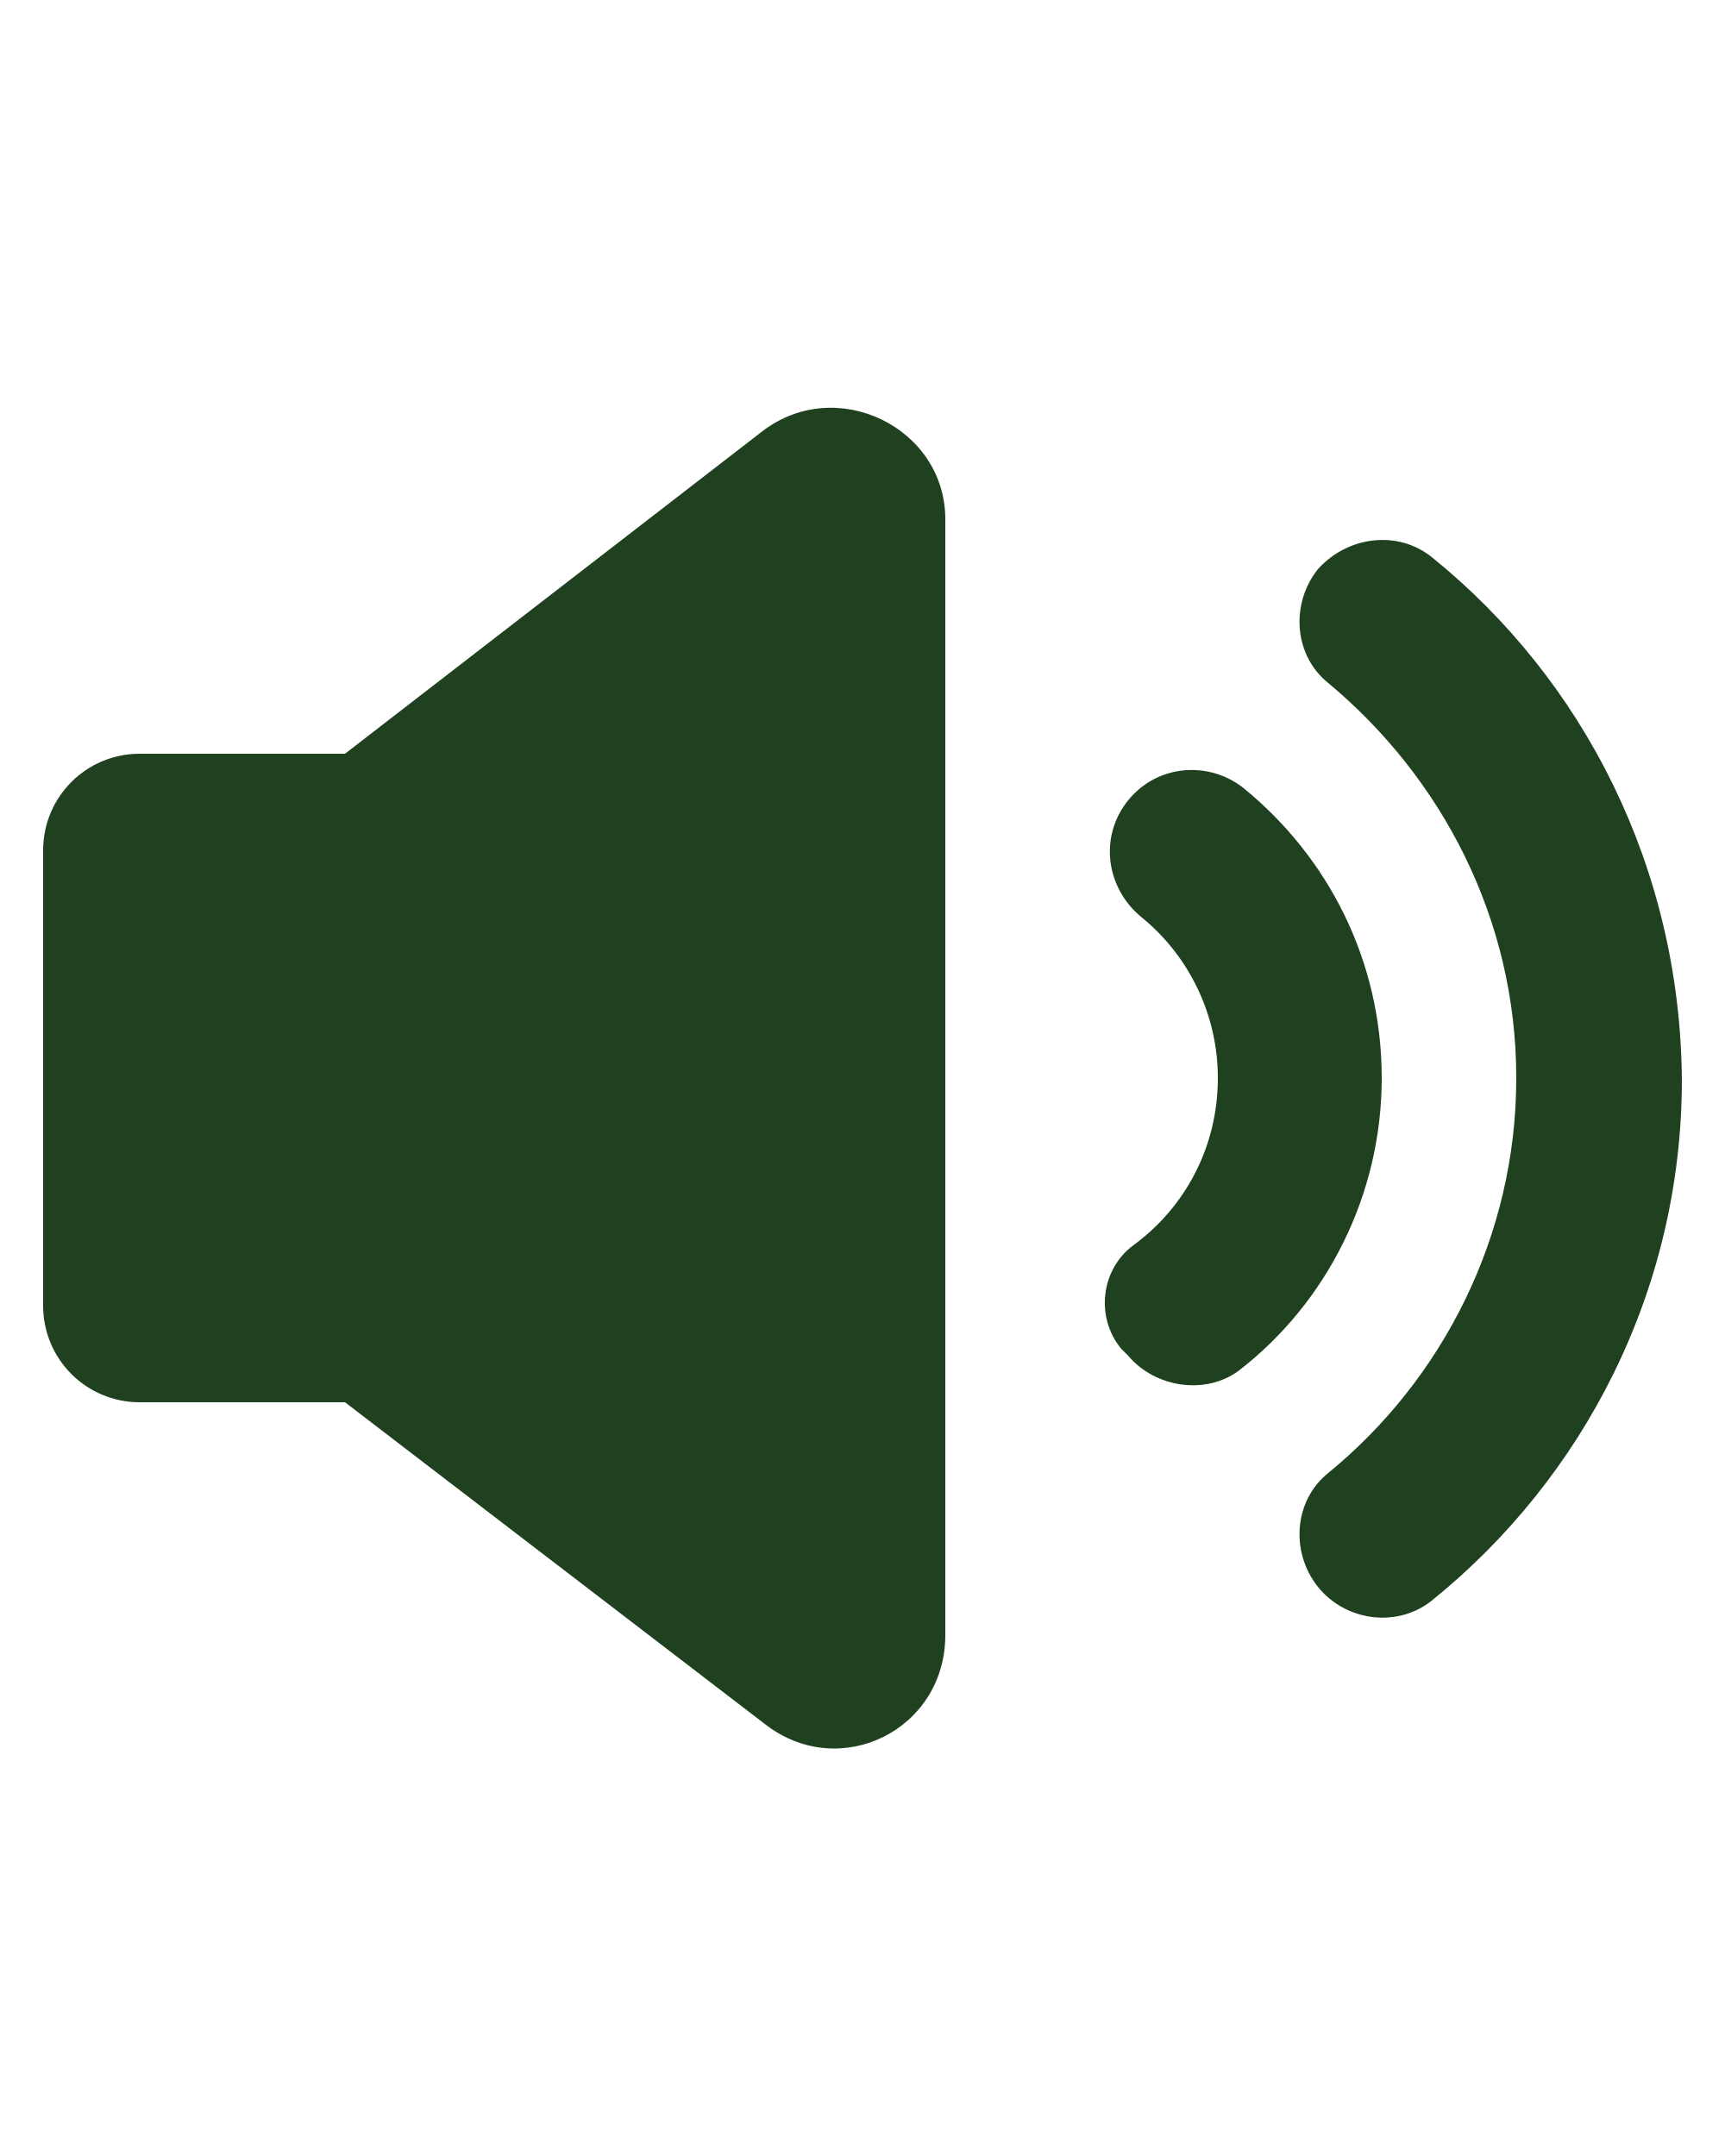
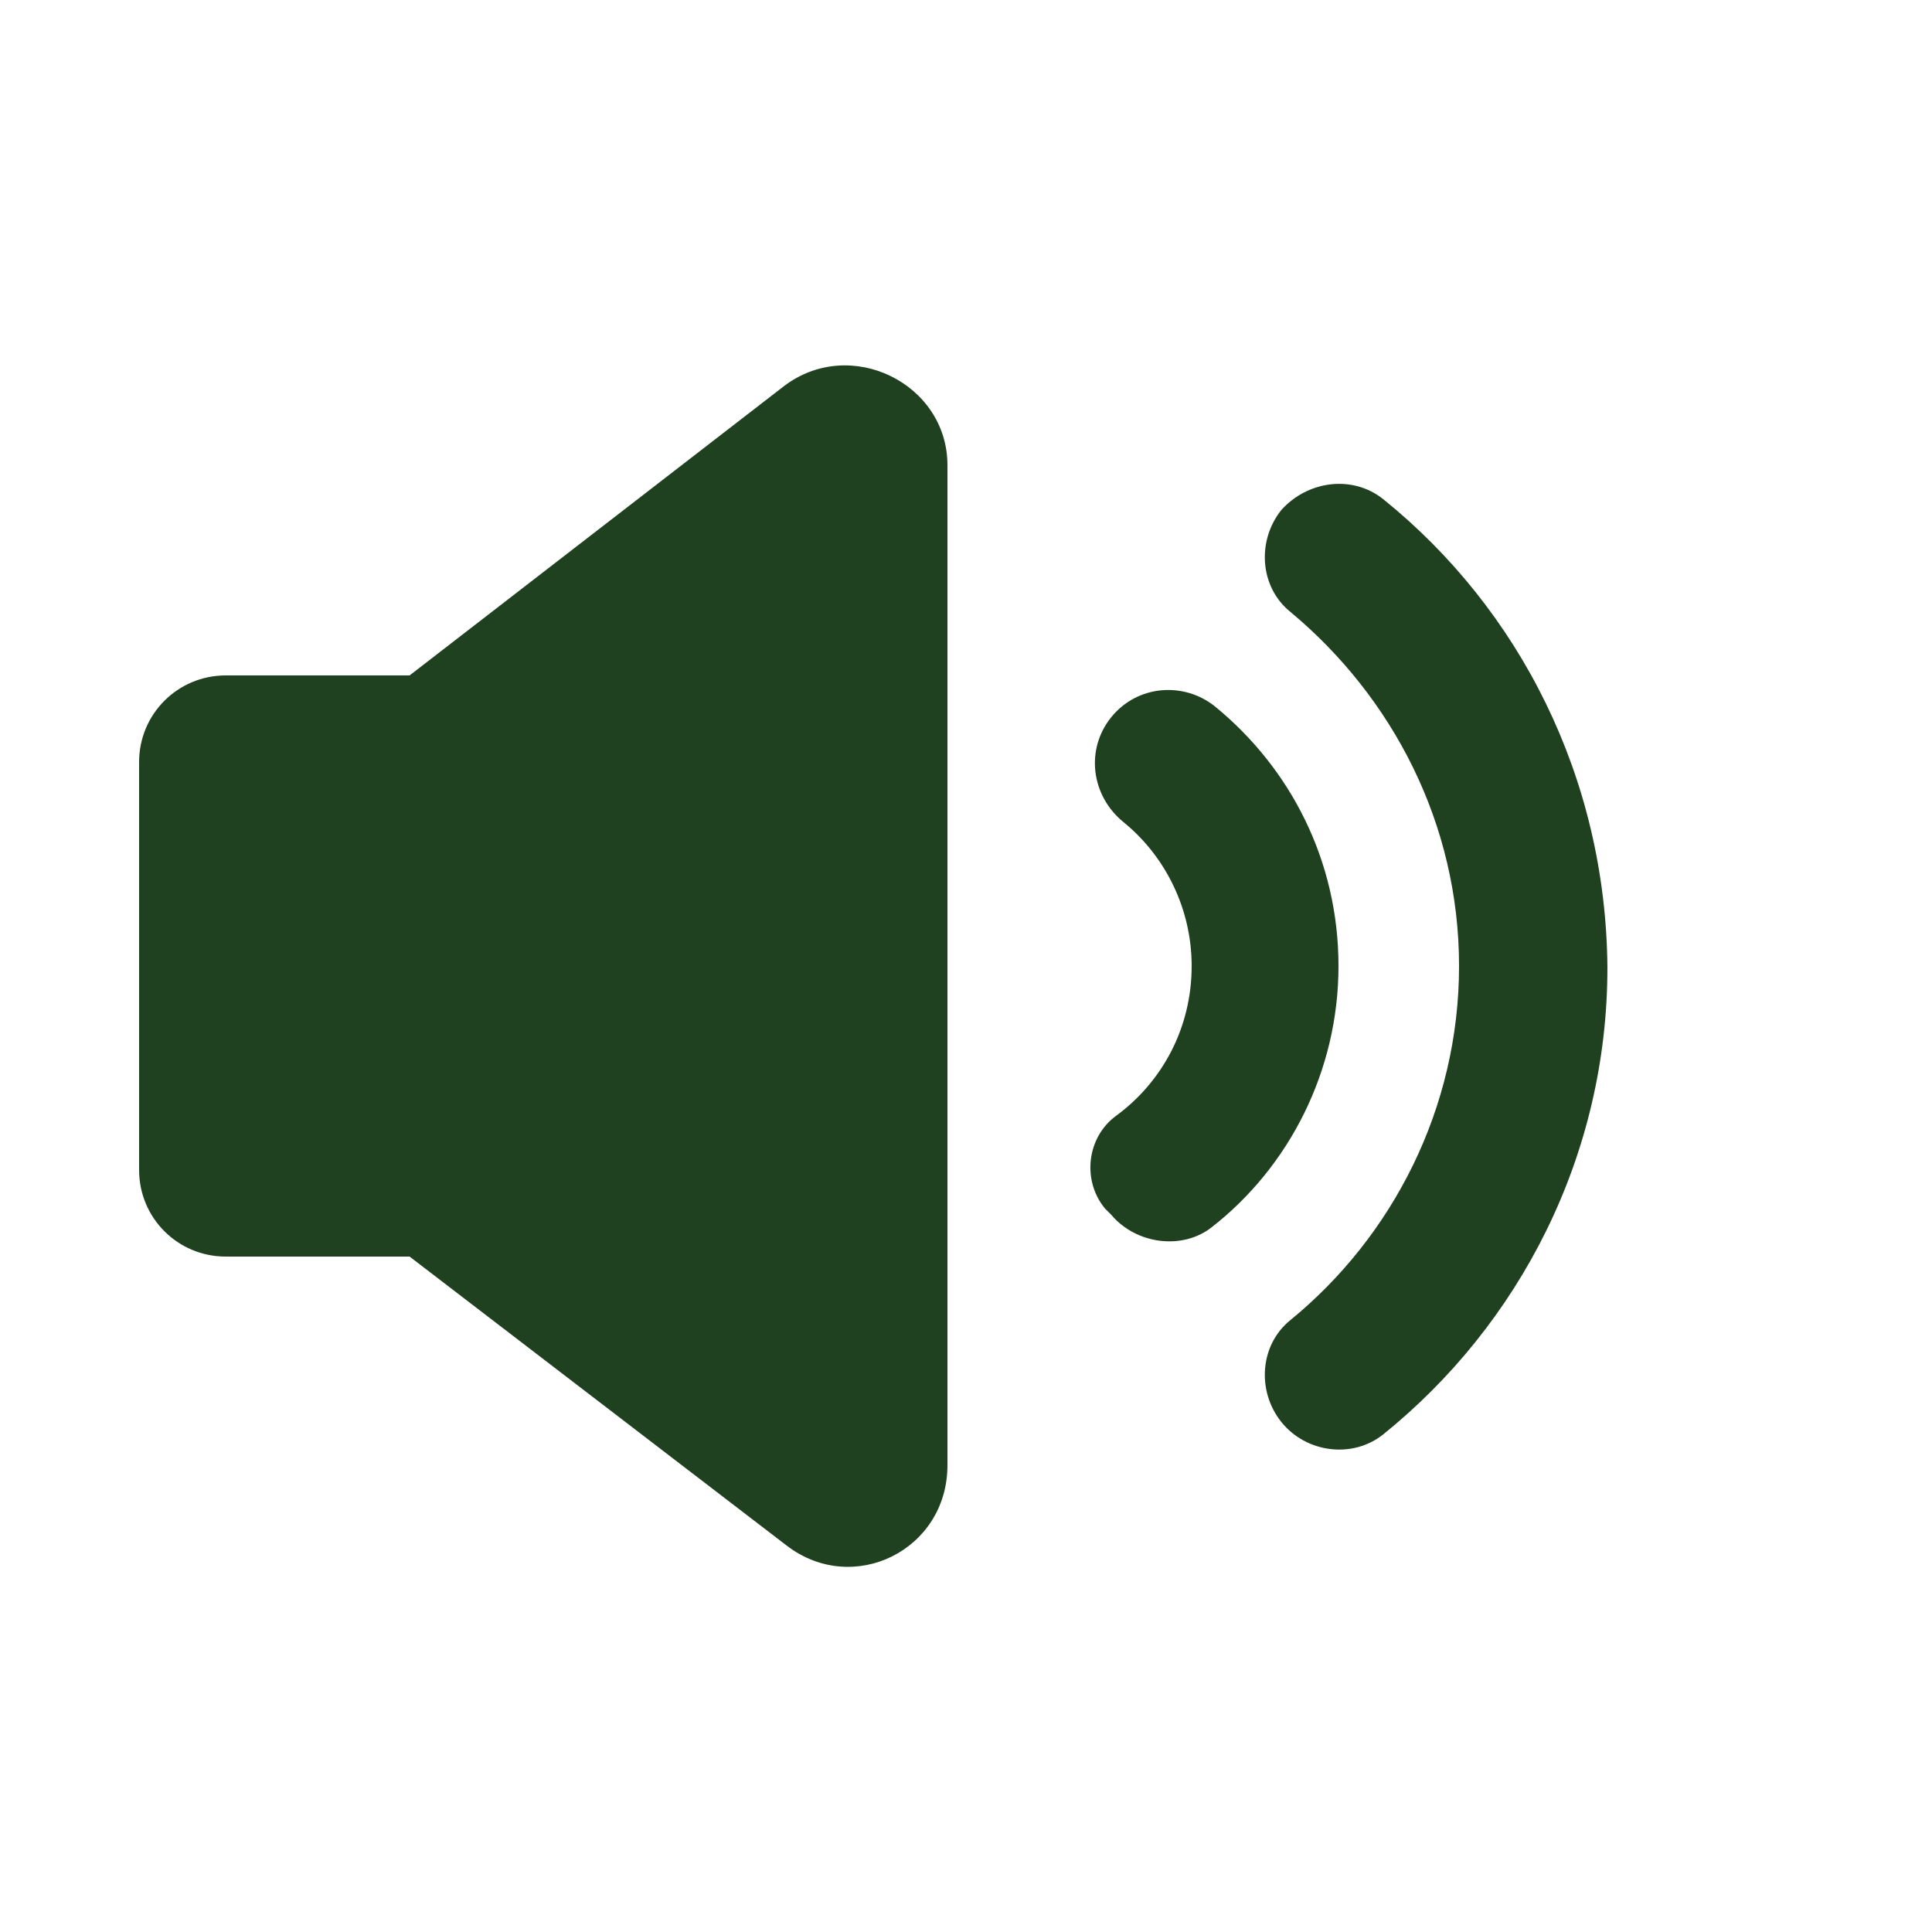
- <svg xmlns="http://www.w3.org/2000/svg" version="1.1" id="Layer_1" x="0px" y="0px" viewBox="0 0 100 125" style="enable-background:new 0 0 100 125;" xml:space="preserve">
+ <svg xmlns="http://www.w3.org/2000/svg" version="1.1" id="Layer_1" x="0px" y="0px" viewBox="0 0 125 125" style="enable-background:new 0 0 125 125;" xml:space="preserve">
  <style type="text/css">
	.st0{fill:#204120;}
</style>
  <g id="Layer_2_1_">
</g>
-   <g id="Layer_1_1_">
-     <g>
-       <path class="st0" d="M72.1,45.7c-2-1.6-5-1.4-6.7,0.7c-1.7,2.1-1.3,5.1,0.8,6.8c2.7,2.2,4.4,5.6,4.4,9.3c0,4-1.9,7.5-4.9,9.7    c-1.9,1.4-2.2,4.2-0.7,6l0.4,0.4c1.6,1.9,4.6,2.3,6.5,0.8c5-3.9,8.2-10.1,8.2-16.9C80.1,55.7,77,49.7,72.1,45.7z" />
-       <path class="st0" d="M83,32.3c-2-1.6-4.9-1.2-6.6,0.7l0,0c-1.6,2-1.4,5,0.6,6.6c6.6,5.5,10.9,13.7,10.9,22.9S83.6,80,77,85.4    C75,87,74.8,90,76.4,92l0,0c1.6,2,4.6,2.4,6.6,0.8c8.8-7.1,14.5-18,14.5-30.2C97.4,50.3,91.8,39.4,83,32.3z" />
-       <path class="st0" d="M44.2,25L20,43.7H8.1c-3.1,0-5.6,2.5-5.6,5.6v26.4c0,3.1,2.5,5.6,5.6,5.6H20L44.4,100    c4.3,3.3,10.4,0.3,10.4-5.2V30.1C54.8,24.8,48.5,21.7,44.2,25z" />
-     </g>
+   <g>
+     <path class="st0" d="M78.6,45.7c-2-1.6-5-1.4-6.7,0.7c-1.7,2.1-1.3,5.1,0.8,6.8c2.7,2.2,4.4,5.6,4.4,9.3c0,4-1.9,7.5-4.9,9.7   c-1.9,1.4-2.2,4.2-0.7,6l0.4,0.4c1.6,1.9,4.6,2.3,6.5,0.8c5-3.9,8.2-10.1,8.2-16.9C86.6,55.7,83.5,49.7,78.6,45.7z" />
+     <path class="st0" d="M89.5,32.3c-2-1.6-4.9-1.2-6.6,0.7l0,0c-1.6,2-1.4,5,0.6,6.6c6.6,5.5,10.9,13.7,10.9,22.9S90.1,80,83.5,85.4   c-2,1.6-2.2,4.6-0.6,6.6l0,0c1.6,2,4.6,2.4,6.6,0.8c8.8-7.1,14.5-18,14.5-30.2C103.9,50.3,98.3,39.4,89.5,32.3z" />
+     <path class="st0" d="M50.7,25L26.5,43.7H14.6c-3.1,0-5.6,2.5-5.6,5.6v26.4c0,3.1,2.5,5.6,5.6,5.6h11.9L50.9,100   c4.3,3.3,10.4,0.3,10.4-5.2V30.1C61.3,24.8,55,21.7,50.7,25z" />
  </g>
</svg>
